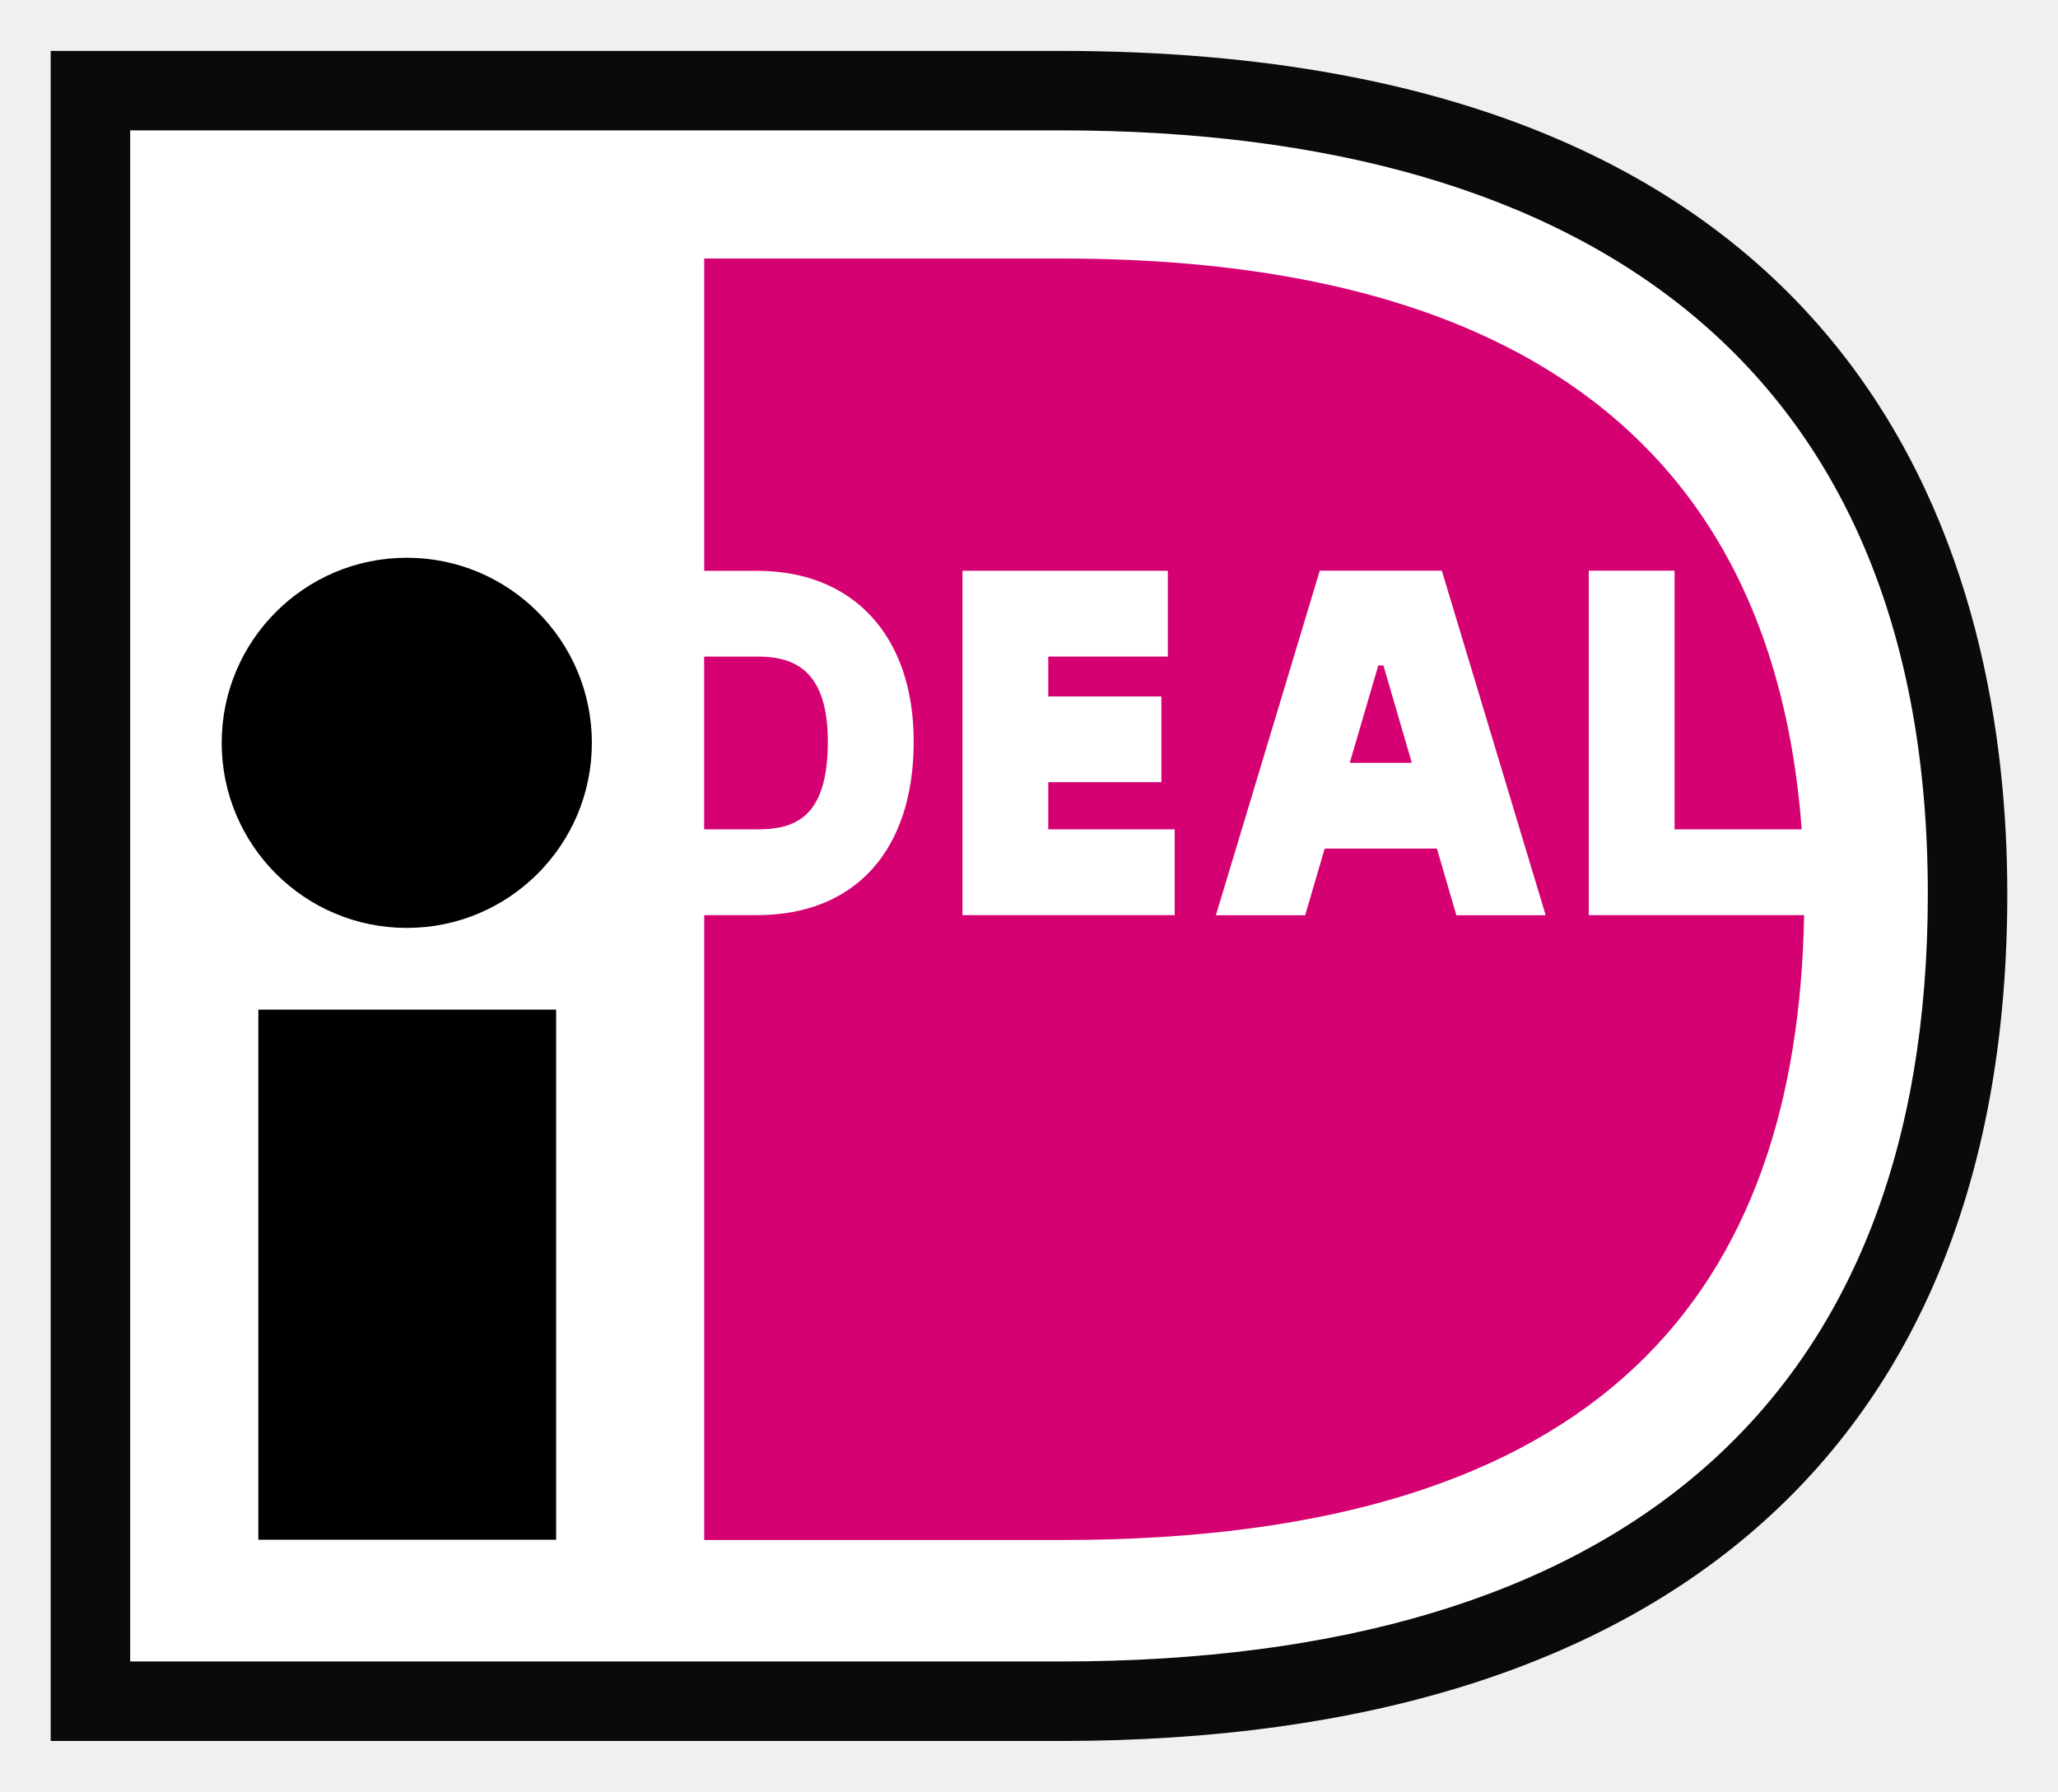
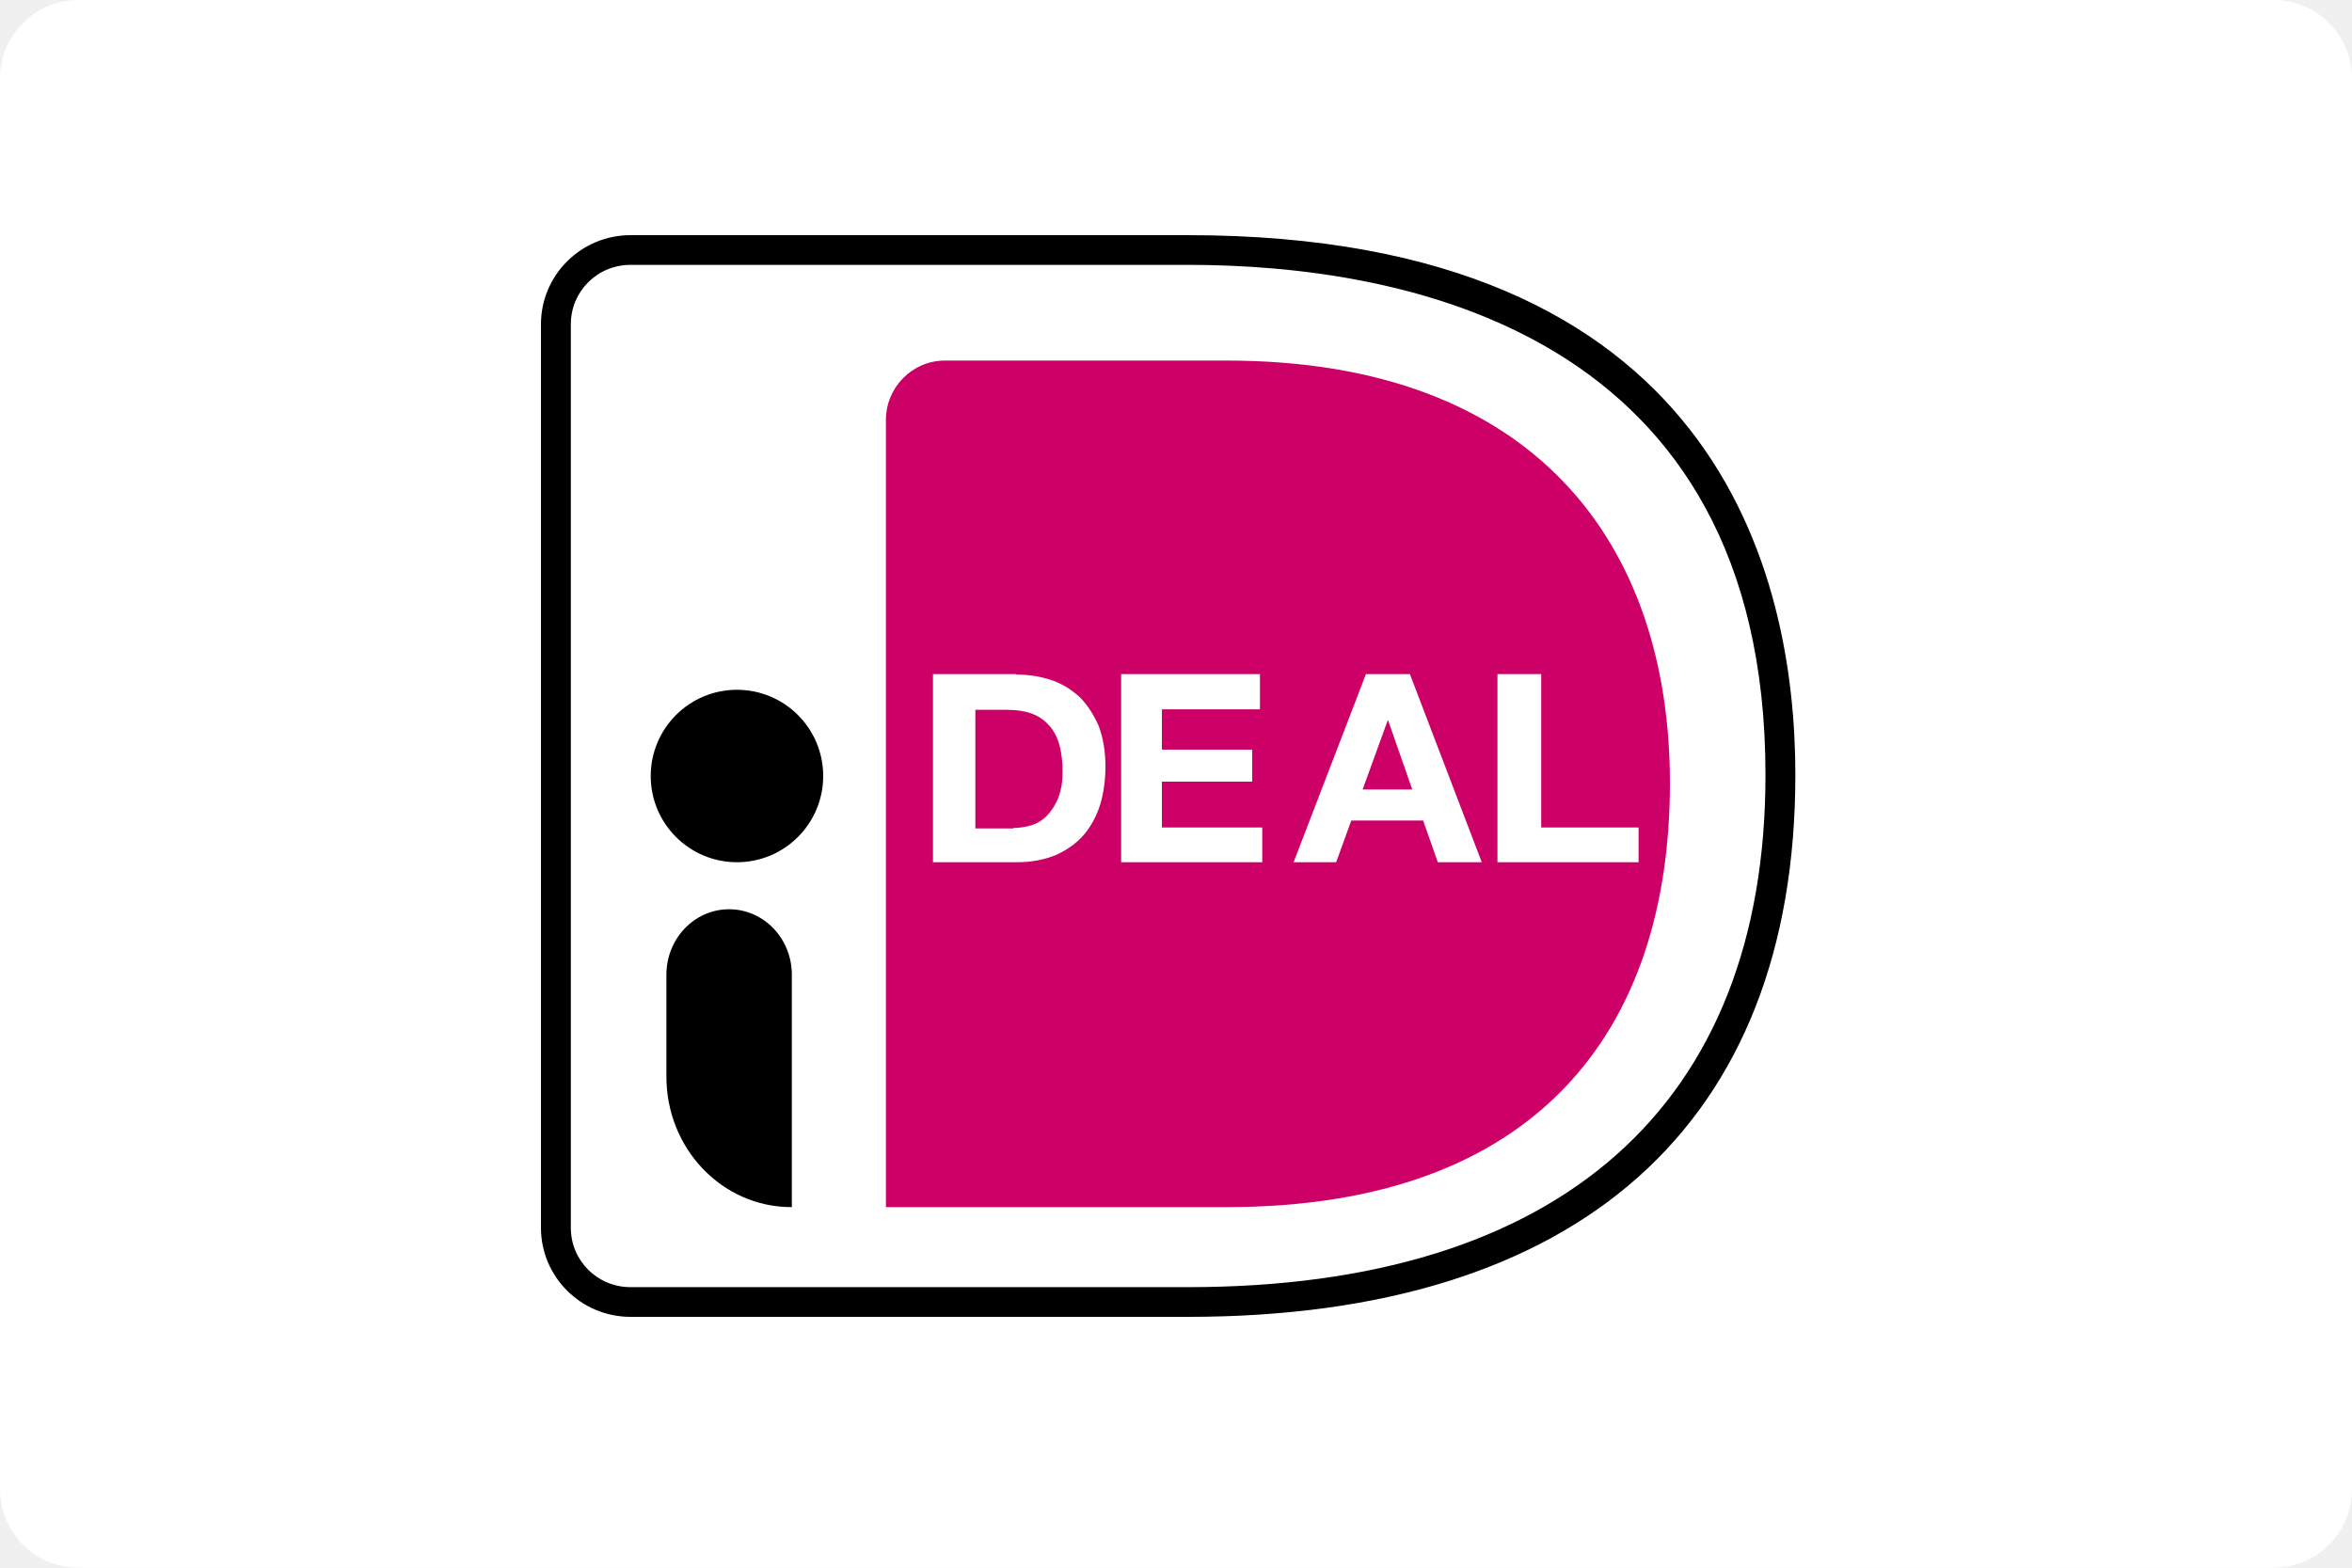
- <svg xmlns="http://www.w3.org/2000/svg" version="1.1" id="svg4565" width="882" height="768" viewBox="-4.064 -4.064 164.952 143.597">
-   <defs id="defs4567" />
-   <polygon points="112.393,7.558 87.467,5.467 3.726,4.207 3.726,133.062 93.114,133.062 122.901,124.961 143.178,107.384 153.096,79.736 153.096,47.794 138.264,22.13 " id="Path-2" style="fill:#ffffff" />
-   <path id="Fill-4" d="m 6.371,6.369 0,122.727 74.564,0 c 45.026,0 69.519,-20.974 69.519,-61.52 0,-41.668 -26.55,-61.207 -69.519,-61.207 l -74.564,0 z M 80.935,0 c 66.03,0 75.889,42.342 75.889,67.576 0,43.782 -26.95,67.893 -75.889,67.893 0,0 -79.337,0 -80.935,0 C 0,133.865 0,1.6 0,0 1.598,0 80.935,0 80.935,0 Z" style="fill:#0a0b09" />
-   <path id="Fill-7" d="m 52.373,48.548 c 0,3.837 0,10.012 0,13.848 2.103,0 4.251,0 4.251,0 2.945,0 5.665,-0.851 5.665,-7.033 0,-6.041 -3.027,-6.815 -5.665,-6.815 0,0 -2.148,0 -4.251,0 z m 70.906,-6.888 6.876,0 c 0,0 0,15.676 0,20.736 1.525,0 5.712,0 10.189,0 -2.794,-37.626 -32.394,-45.755 -59.289,-45.755 l -28.676,0 0,25.033 4.245,0 c 7.739,0 12.547,5.248 12.547,13.689 0,8.709 -4.693,13.908 -12.547,13.908 l -4.245,0 0,50.089 28.676,0 c 43.729,0 58.947,-20.307 59.484,-50.089 l -17.26,0 0,-27.611 z m -19.157,15.407 4.974,0 -2.275,-7.806 -0.413,0 -2.287,7.806 z M 93.392,69.28 l 8.326,-27.62 9.782,0 8.324,27.62 -7.158,0 -1.56,-5.343 -8.994,0 -1.565,5.343 -7.156,0 z m -3.302,-6.883 0,6.875 -17.01,0 0,-27.601 16.461,0 0,6.873 c 0,0 -5.858,0 -9.584,0 0,0.948 0,2.034 0,3.2 l 9.065,0 0,6.871 -9.065,0 c 0,1.38 0,2.681 0,3.783 3.834,0 10.133,0 10.133,0 z" style="fill:#d50172" />
-   <path d="m 43.375,55.46 c 0,8.194 -6.64,14.837 -14.834,14.837 -8.19,0 -14.836,-6.643 -14.836,-14.837 0,-8.188 6.646,-14.834 14.836,-14.834 8.194,0 14.834,6.646 14.834,14.834 m -26.733,63.879 23.869,0 0,-42.492 -23.869,0 z" id="Fill-6" />
+ <svg xmlns="http://www.w3.org/2000/svg" width="120" height="80" viewBox="0 0 120 80" fill="none">
+   <rect width="120" height="80" rx="4" fill="white" />
+   <path fill-rule="evenodd" clip-rule="evenodd" d="M23.6 12.744V67.256C23.6 69.865 25.741 72 28.357 72H61.011C85.698 72 96.4 58.218 96.4 39.929C96.4 21.735 85.698 8 61.011 8H28.357C25.741 8 23.6 10.135 23.6 12.744Z" fill="white" />
+   <path fill-rule="evenodd" clip-rule="evenodd" d="M45.2 21.428V61.6H62.578C78.357 61.6 85.2 52.633 85.2 39.953C85.2 27.816 78.357 18.4 62.578 18.4H48.21C46.541 18.4 45.2 19.772 45.2 21.428Z" fill="#CC0066" />
+   <path fill-rule="evenodd" clip-rule="evenodd" d="M60.6 12C87.576 12 91.6 29.263 91.6 39.541C91.6 57.373 80.576 67.2 60.6 67.2H32.172C29.648 67.2 27.6 65.164 27.6 62.653V16.547C27.6 14.037 29.648 12 32.172 12H60.6ZM60.6 13.516H32.172C30.481 13.516 29.124 14.865 29.124 16.547V62.653C29.124 64.335 30.481 65.684 32.172 65.684H60.6C79.6 65.684 90.076 56.402 90.076 39.541C90.076 16.902 71.6 13.516 60.6 13.516Z" fill="black" />
+   <path fill-rule="evenodd" clip-rule="evenodd" d="M51.853 34.4V34.423C52.492 34.423 53.082 34.518 53.647 34.707C54.212 34.896 54.679 35.204 55.097 35.582C55.491 35.984 55.81 36.481 56.056 37.048C56.277 37.639 56.4 38.325 56.4 39.129C56.4 39.839 56.302 40.477 56.13 41.068C55.933 41.659 55.663 42.179 55.294 42.605C54.925 43.031 54.458 43.362 53.893 43.622C53.328 43.858 52.664 44 51.902 44H47.6V34.4H51.853ZM51.336 36.221H49.763V42.274H51.705V42.251C52.025 42.251 52.32 42.203 52.639 42.108C52.934 42.014 53.205 41.849 53.426 41.612C53.647 41.376 53.844 41.092 53.991 40.714C54.139 40.335 54.212 39.91 54.212 39.366C54.212 38.893 54.163 38.443 54.065 38.065C53.967 37.687 53.794 37.332 53.573 37.072C53.352 36.812 53.057 36.575 52.688 36.433C52.32 36.292 51.877 36.221 51.336 36.221Z" fill="white" />
+   <path fill-rule="evenodd" clip-rule="evenodd" d="M71.934 34.4L75.6 44H73.357L72.609 41.872H68.943L68.171 44H66L69.691 34.4H71.934ZM70.824 36.765H70.8L69.522 40.288H72.054L70.824 36.765Z" fill="white" />
+   <path fill-rule="evenodd" clip-rule="evenodd" d="M64.283 36.197H59.281V38.254H63.886V39.886H59.281V42.227H64.4V44H57.2V34.4H64.283V36.197Z" fill="white" />
+   <path fill-rule="evenodd" clip-rule="evenodd" d="M78.633 34.4V42.227H83.6V44H76.4V34.4H78.633Z" fill="white" />
+   <path fill-rule="evenodd" clip-rule="evenodd" d="M37.2 46.4C38.958 46.4 40.4 47.883 40.4 49.741V61.6H40.378C36.84 61.6 34 58.612 34 54.941V49.741C34 47.906 35.42 46.4 37.2 46.4ZM37.6 35.2C40.03 35.2 42 37.17 42 39.6C42 42.03 40.03 44 37.6 44C35.17 44 33.2 42.03 33.2 39.6C33.2 37.17 35.17 35.2 37.6 35.2Z" fill="black" />
</svg>
